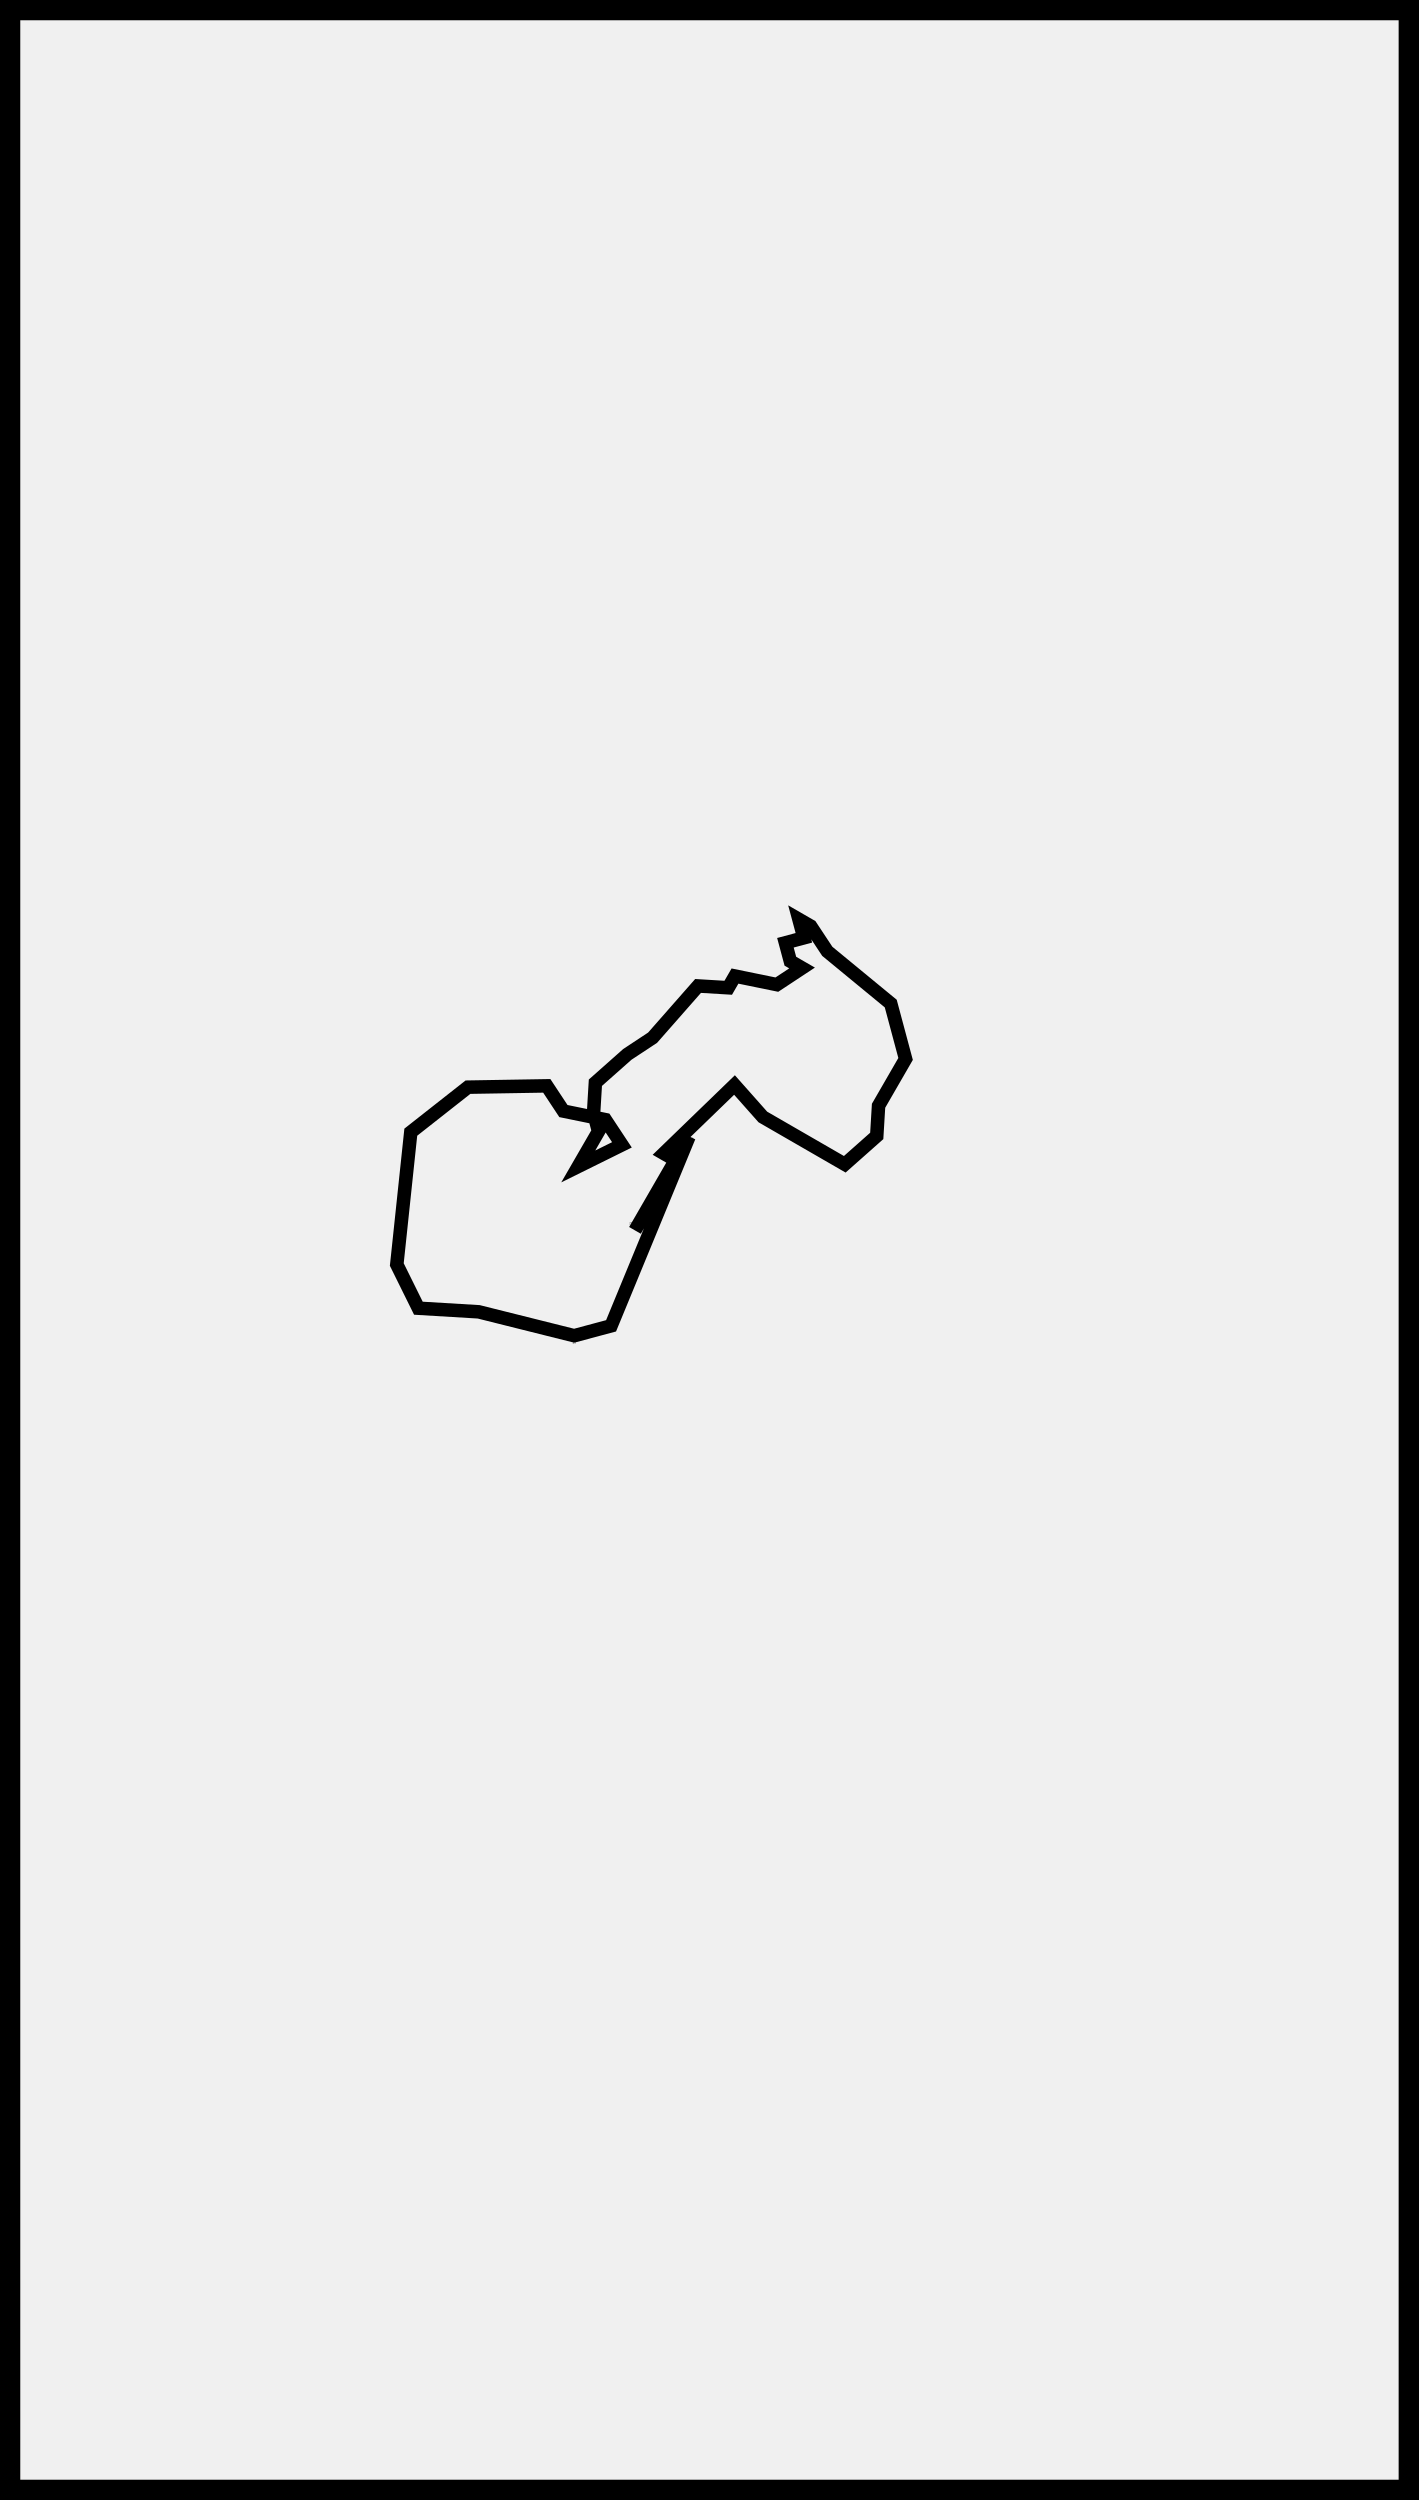
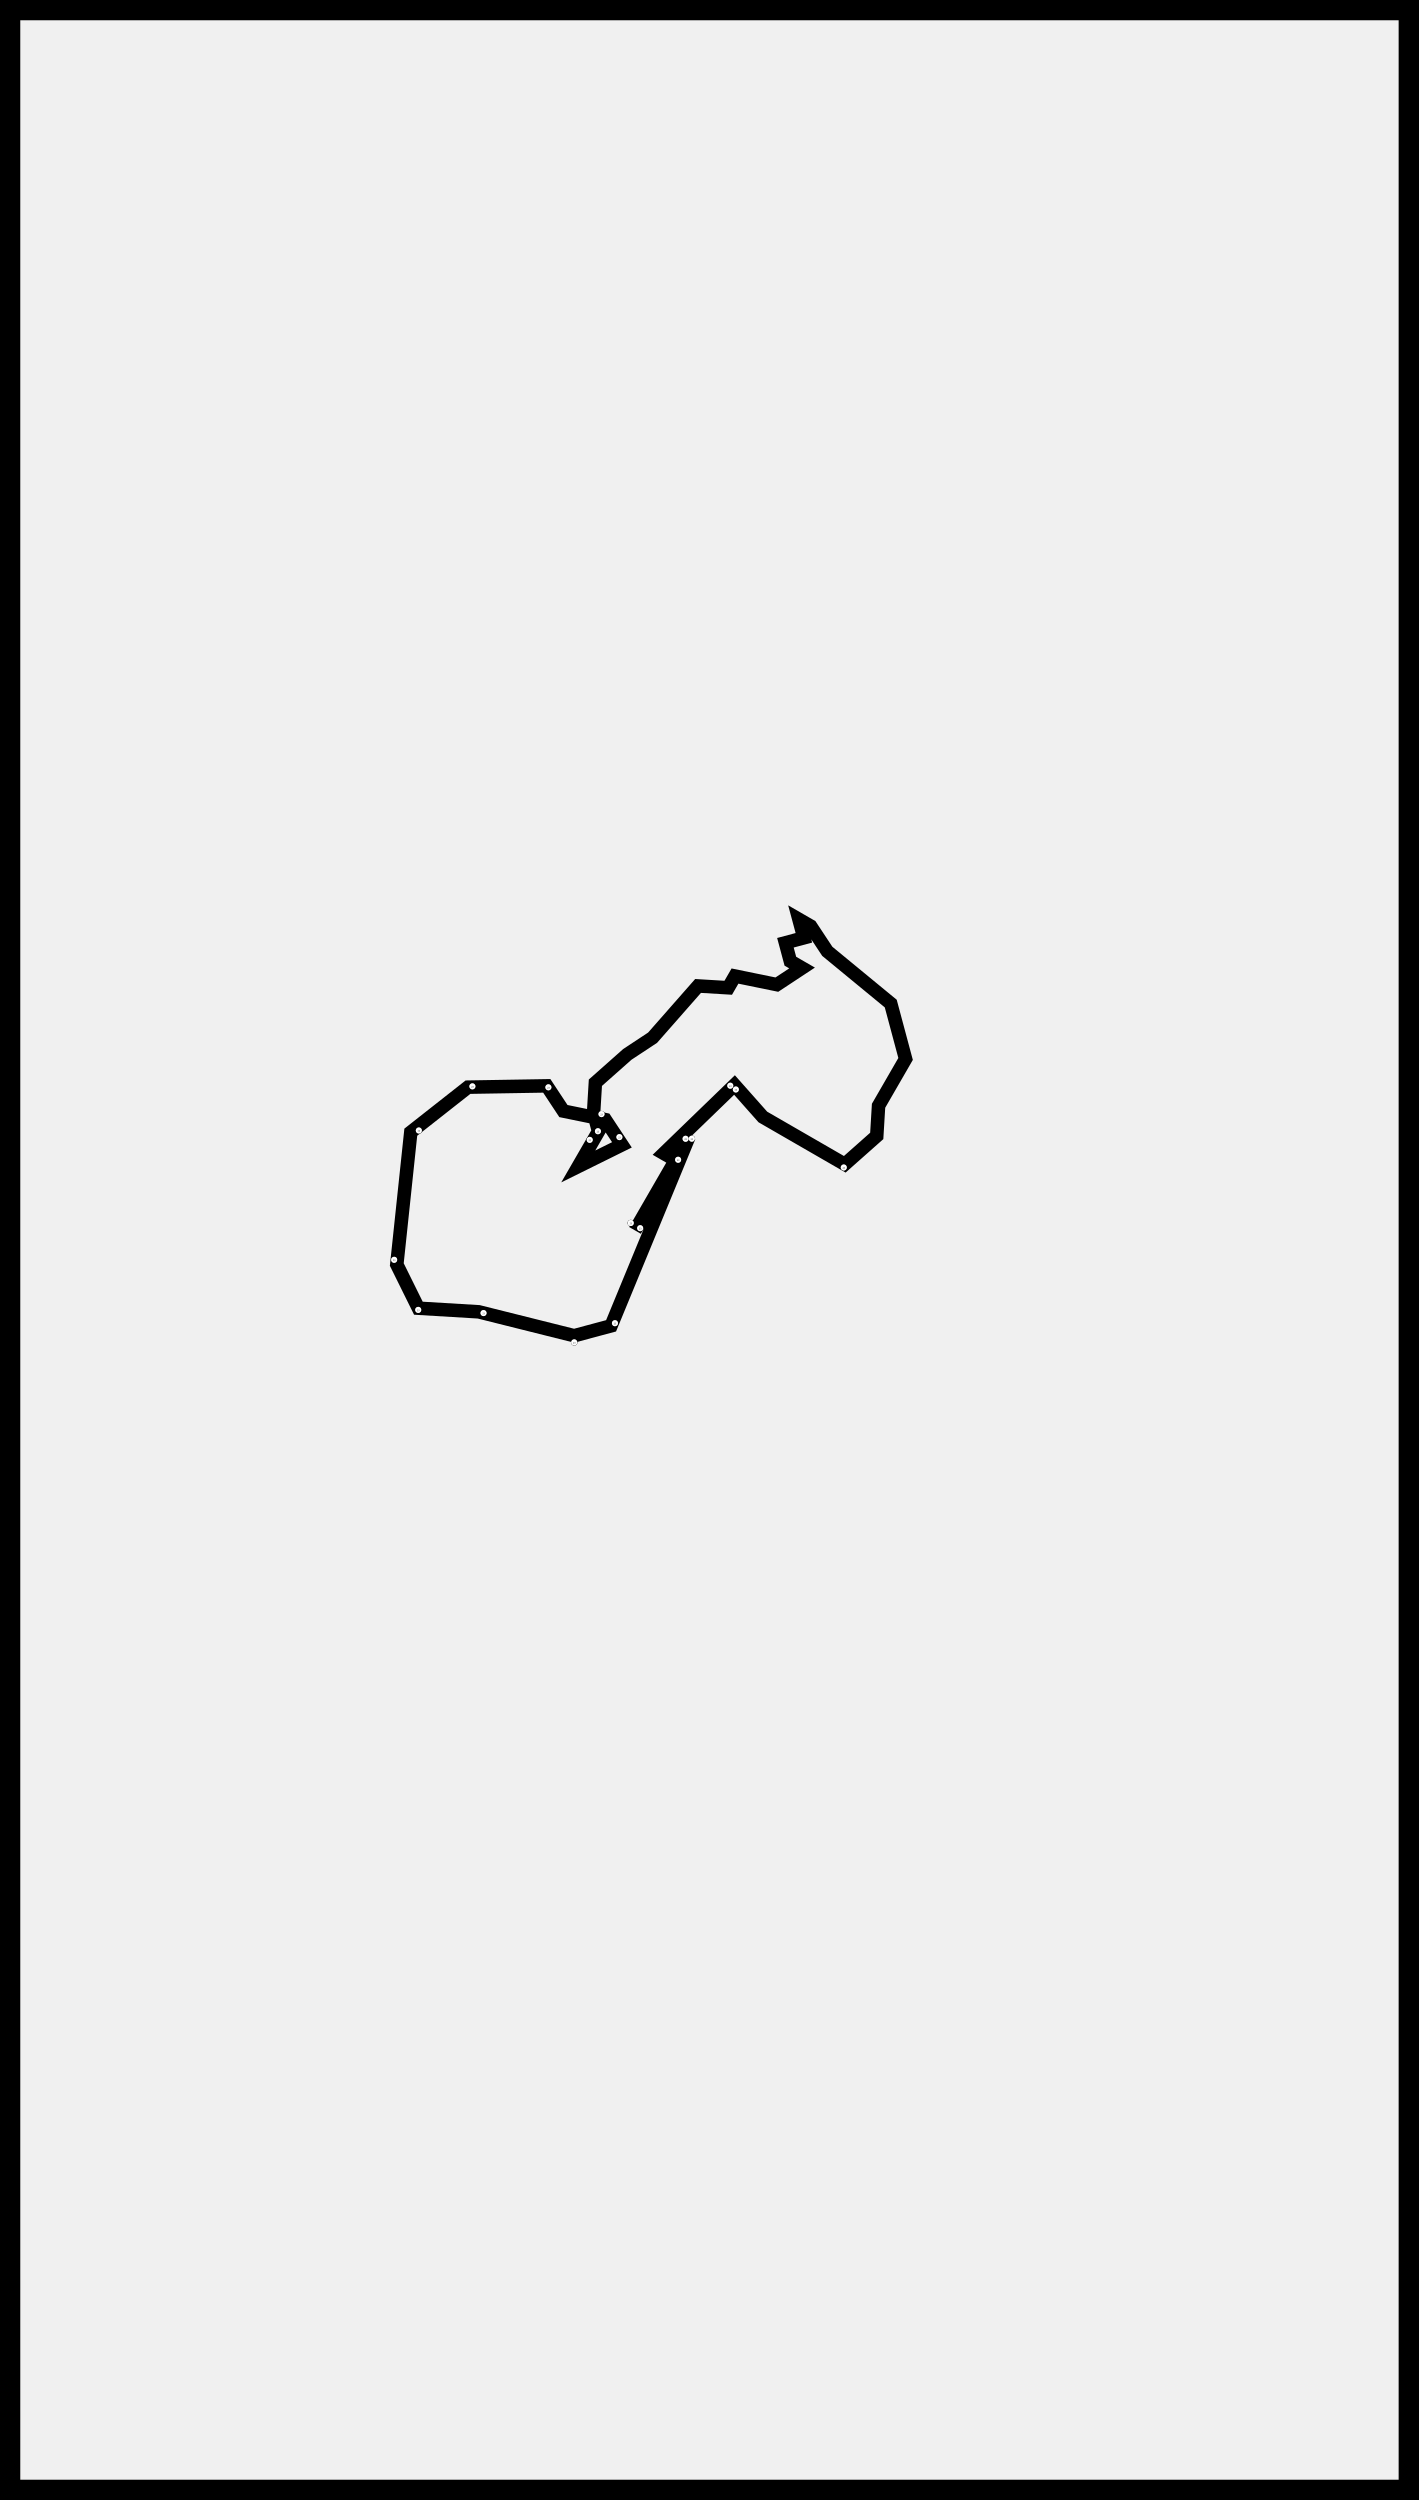
<svg xmlns="http://www.w3.org/2000/svg" width="1050" height="1850">
  <g transform="translate(525 925) rotate(30) scale(10000 -10000) translate(-106.8125 6.5925)">
    <path d="M106.76 -6.5 L106.865 -6.5 L106.865 -6.685 L106.76 -6.685 Z" fill="none" stroke="black" stroke-width="0.003" transform="translate(106.8125 -6.5925) rotate(30) translate(-106.8125 6.5925)" />
    <path d="M106.818 -6.573 L106.818 -6.577 L106.819 -6.579 L106.818 -6.582 L106.811 -6.582 L106.808 -6.581 L106.808 -6.581 L106.806 -6.588 L106.807 -6.588 L106.807 -6.586 L106.807 -6.594 L106.807 -6.594 L106.807 -6.586 L106.809 -6.601 L106.807 -6.603 L106.8 -6.605 L106.796 -6.607 L106.793 -6.605 L106.789 -6.596 L106.791 -6.591 L106.796 -6.588 L106.798 -6.589 L106.801 -6.588 L106.803 -6.589 L106.801 -6.592 L106.801 -6.591 L106.801 -6.59 L106.801 -6.589 L106.8 -6.588 L106.799 -6.586 L106.8 -6.583 L106.801 -6.581 L106.801 -6.581 L106.802 -6.576 L106.804 -6.575 L106.804 -6.574 L106.807 -6.573 L106.808 -6.571 L106.807 -6.571 L106.806 -6.57 L106.807 -6.569 L106.806 -6.568 L106.807 -6.568 L106.809 -6.569 L106.815 -6.57 Z" stroke="black" stroke-width="0.001" fill="none" />
-     <text x="106.818" y="-6.582" fill="black" text-anchor="middle" transform="translate(106.8181 -6.582321) scale(0.00002 -0.00002) translate(-106.8181 6.582321) translate(106.8125 -6.5925) rotate(-30) translate(-106.8125 6.5925)">23</text>
-     <text x="106.808" y="-6.581" fill="black" text-anchor="middle" transform="translate(106.8083 -6.581315) scale(0.00002 -0.00002) translate(-106.8083 6.581315) translate(106.8125 -6.5925) rotate(-30) translate(-106.8125 6.5925)">23</text>
-     <text x="106.808" y="-6.581" fill="black" text-anchor="middle" transform="translate(106.8078 -6.581279) scale(0.00002 -0.00002) translate(-106.8078 6.581279) translate(106.8125 -6.5925) rotate(-30) translate(-106.8125 6.5925)">23</text>
-     <text x="106.807" y="-6.588" fill="black" text-anchor="middle" transform="translate(106.8072 -6.587955) scale(0.00002 -0.00002) translate(-106.8072 6.587955) translate(106.8125 -6.5925) rotate(-30) translate(-106.8125 6.5925)">23</text>
-     <text x="106.807" y="-6.586" fill="black" text-anchor="middle" transform="translate(106.8073 -6.586098) scale(0.00002 -0.00002) translate(-106.8073 6.586098) translate(106.8125 -6.5925) rotate(-30) translate(-106.8125 6.5925)">23</text>
-     <text x="106.807" y="-6.594" fill="black" text-anchor="middle" transform="translate(106.8073 -6.593744) scale(0.00002 -0.00002) translate(-106.8073 6.593744) translate(106.8125 -6.5925) rotate(-30) translate(-106.8125 6.5925)">23</text>
-     <text x="106.807" y="-6.594" fill="black" text-anchor="middle" transform="translate(106.8065 -6.59376) scale(0.00002 -0.00002) translate(-106.8065 6.59376) translate(106.8125 -6.5925) rotate(-30) translate(-106.8125 6.5925)">23</text>
-     <text x="106.807" y="-6.586" fill="black" text-anchor="middle" transform="translate(106.8069 -6.586333) scale(0.00002 -0.00002) translate(-106.8069 6.586333) translate(106.8125 -6.5925) rotate(-30) translate(-106.8125 6.5925)">23</text>
-     <text x="106.809" y="-6.601" fill="black" text-anchor="middle" transform="translate(106.8092 -6.600765) scale(0.00002 -0.00002) translate(-106.8092 6.600765) translate(106.8125 -6.5925) rotate(-30) translate(-106.8125 6.5925)">23</text>
-     <text x="106.807" y="-6.603" fill="black" text-anchor="middle" transform="translate(106.8073 -6.6035) scale(0.00002 -0.00002) translate(-106.8073 6.6035) translate(106.8125 -6.5925) rotate(-30) translate(-106.8125 6.5925)">23</text>
-     <text x="106.8" y="-6.605" fill="black" text-anchor="middle" transform="translate(106.8004 -6.604979) scale(0.00002 -0.00002) translate(-106.8004 6.604979) translate(106.8125 -6.5925) rotate(-30) translate(-106.8125 6.5925)">23</text>
-     <text x="106.796" y="-6.607" fill="black" text-anchor="middle" transform="translate(106.7961 -6.607192) scale(0.00002 -0.00002) translate(-106.7961 6.607192) translate(106.8125 -6.5925) rotate(-30) translate(-106.8125 6.5925)">23</text>
-     <text x="106.793" y="-6.605" fill="black" text-anchor="middle" transform="translate(106.7927 -6.604873) scale(0.00002 -0.00002) translate(-106.7927 6.604873) translate(106.8125 -6.5925) rotate(-30) translate(-106.8125 6.5925)">23</text>
-     <text x="106.789" y="-6.596" fill="black" text-anchor="middle" transform="translate(106.7895 -6.595672) scale(0.00002 -0.00002) translate(-106.7895 6.595672) translate(106.8125 -6.5925) rotate(-30) translate(-106.8125 6.5925)">23</text>
-     <text x="106.791" y="-6.591" fill="black" text-anchor="middle" transform="translate(106.7913 -6.590862) scale(0.00002 -0.00002) translate(-106.7913 6.590862) translate(106.8125 -6.5925) rotate(-30) translate(-106.8125 6.5925)">23</text>
-     <text x="106.796" y="-6.588" fill="black" text-anchor="middle" transform="translate(106.7962 -6.588112) scale(0.00002 -0.00002) translate(-106.7962 6.588112) translate(106.8125 -6.5925) rotate(-30) translate(-106.8125 6.5925)">23</text>
-     <text x="106.801" y="-6.588" fill="black" text-anchor="middle" transform="translate(106.8006 -6.587864) scale(0.00002 -0.00002) translate(-106.8006 6.587864) translate(106.8125 -6.5925) rotate(-30) translate(-106.8125 6.5925)">23</text>
-     <text x="106.803" y="-6.589" fill="black" text-anchor="middle" transform="translate(106.8026 -6.588675) scale(0.00002 -0.00002) translate(-106.8026 6.588675) translate(106.8125 -6.5925) rotate(-30) translate(-106.8125 6.5925)">23</text>
-     <text x="106.801" y="-6.59" fill="black" text-anchor="middle" transform="translate(106.8008 -6.58995) scale(0.00002 -0.00002) translate(-106.8008 6.58995) translate(106.8125 -6.5925) rotate(-30) translate(-106.8125 6.5925)">23</text>
-     <text x="106.801" y="-6.589" fill="black" text-anchor="middle" transform="translate(106.801 -6.589093) scale(0.00002 -0.00002) translate(-106.801 6.589093) translate(106.8125 -6.5925) rotate(-30) translate(-106.8125 6.5925)">23</text>
+     <circle cx="106.818" cy="-12.582" r="15" transform="translate(106.8181 -6.582321) scale(0.000015 -0.000015) translate(-106.8181 6.582321) translate(106.8125 -6.5925) rotate(-30) translate(-106.8125 6.5925)" fill="white" stroke="black" stroke-width="2" />
+     <circle cx="106.808" cy="-12.581" r="15" transform="translate(106.8083 -6.581315) scale(0.000015 -0.000015) translate(-106.8083 6.581315) translate(106.8125 -6.5925) rotate(-30) translate(-106.8125 6.5925)" fill="white" stroke="black" stroke-width="2" />
+     <circle cx="106.808" cy="-12.581" r="15" transform="translate(106.8078 -6.581279) scale(0.000015 -0.000015) translate(-106.8078 6.581279) translate(106.8125 -6.5925) rotate(-30) translate(-106.8125 6.5925)" fill="white" stroke="black" stroke-width="2" />
+     <circle cx="106.807" cy="-12.588" r="15" transform="translate(106.8072 -6.587955) scale(0.000015 -0.000015) translate(-106.8072 6.587955) translate(106.8125 -6.5925) rotate(-30) translate(-106.8125 6.5925)" fill="white" stroke="black" stroke-width="2" />
+     <circle cx="106.807" cy="-12.586" r="15" transform="translate(106.8073 -6.586098) scale(0.000015 -0.000015) translate(-106.8073 6.586098) translate(106.8125 -6.5925) rotate(-30) translate(-106.8125 6.5925)" fill="white" stroke="black" stroke-width="2" />
+     <circle cx="106.807" cy="-12.594" r="15" transform="translate(106.8073 -6.593744) scale(0.000015 -0.000015) translate(-106.8073 6.593744) translate(106.8125 -6.5925) rotate(-30) translate(-106.8125 6.5925)" fill="white" stroke="black" stroke-width="2" />
+     <circle cx="106.807" cy="-12.594" r="15" transform="translate(106.8065 -6.59376) scale(0.000015 -0.000015) translate(-106.8065 6.59376) translate(106.8125 -6.5925) rotate(-30) translate(-106.8125 6.5925)" fill="white" stroke="black" stroke-width="2" />
+     <circle cx="106.807" cy="-12.586" r="15" transform="translate(106.8069 -6.586333) scale(0.000015 -0.000015) translate(-106.8069 6.586333) translate(106.8125 -6.5925) rotate(-30) translate(-106.8125 6.5925)" fill="white" stroke="black" stroke-width="2" />
+     <circle cx="106.809" cy="-12.601" r="15" transform="translate(106.8092 -6.600765) scale(0.000015 -0.000015) translate(-106.8092 6.600765) translate(106.8125 -6.5925) rotate(-30) translate(-106.8125 6.5925)" fill="white" stroke="black" stroke-width="2" />
+     <circle cx="106.807" cy="-12.603" r="15" transform="translate(106.8073 -6.6035) scale(0.000015 -0.000015) translate(-106.8073 6.6035) translate(106.8125 -6.5925) rotate(-30) translate(-106.8125 6.5925)" fill="white" stroke="black" stroke-width="2" />
+     <circle cx="106.8" cy="-12.605" r="15" transform="translate(106.8004 -6.604979) scale(0.000015 -0.000015) translate(-106.8004 6.604979) translate(106.8125 -6.5925) rotate(-30) translate(-106.8125 6.5925)" fill="white" stroke="black" stroke-width="2" />
+     <circle cx="106.796" cy="-12.607" r="15" transform="translate(106.7961 -6.607192) scale(0.000015 -0.000015) translate(-106.7961 6.607192) translate(106.8125 -6.5925) rotate(-30) translate(-106.8125 6.5925)" fill="white" stroke="black" stroke-width="2" />
+     <circle cx="106.793" cy="-12.605" r="15" transform="translate(106.7927 -6.604873) scale(0.000015 -0.000015) translate(-106.7927 6.604873) translate(106.8125 -6.5925) rotate(-30) translate(-106.8125 6.5925)" fill="white" stroke="black" stroke-width="2" />
+     <circle cx="106.789" cy="-12.596" r="15" transform="translate(106.7895 -6.595672) scale(0.000015 -0.000015) translate(-106.7895 6.595672) translate(106.8125 -6.5925) rotate(-30) translate(-106.8125 6.5925)" fill="white" stroke="black" stroke-width="2" />
+     <circle cx="106.791" cy="-12.591" r="15" transform="translate(106.7913 -6.590862) scale(0.000015 -0.000015) translate(-106.7913 6.590862) translate(106.8125 -6.5925) rotate(-30) translate(-106.8125 6.5925)" fill="white" stroke="black" stroke-width="2" />
+     <circle cx="106.796" cy="-12.588" r="15" transform="translate(106.7962 -6.588112) scale(0.000015 -0.000015) translate(-106.7962 6.588112) translate(106.8125 -6.5925) rotate(-30) translate(-106.8125 6.5925)" fill="white" stroke="black" stroke-width="2" />
+     <circle cx="106.801" cy="-12.588" r="15" transform="translate(106.8006 -6.587864) scale(0.000015 -0.000015) translate(-106.8006 6.587864) translate(106.8125 -6.5925) rotate(-30) translate(-106.8125 6.5925)" fill="white" stroke="black" stroke-width="2" />
+     <circle cx="106.803" cy="-12.589" r="15" transform="translate(106.8026 -6.588675) scale(0.000015 -0.000015) translate(-106.8026 6.588675) translate(106.8125 -6.5925) rotate(-30) translate(-106.8125 6.5925)" fill="white" stroke="black" stroke-width="2" />
+     <circle cx="106.801" cy="-12.59" r="15" transform="translate(106.8008 -6.58995) scale(0.000015 -0.000015) translate(-106.8008 6.58995) translate(106.8125 -6.5925) rotate(-30) translate(-106.8125 6.5925)" fill="white" stroke="black" stroke-width="2" />
+     <circle cx="106.801" cy="-12.589" r="15" transform="translate(106.801 -6.589093) scale(0.000015 -0.000015) translate(-106.801 6.589093) translate(106.8125 -6.5925) rotate(-30) translate(-106.8125 6.5925)" fill="white" stroke="black" stroke-width="2" />
+     <circle cx="106.818" cy="-12.582" r="15" transform="translate(106.8181 -6.582321) scale(0.000015 -0.000015) translate(-106.8181 6.582321) translate(106.8125 -6.5925) rotate(-30) translate(-106.8125 6.5925)" fill="white" stroke="none" />
+     <circle cx="106.808" cy="-12.581" r="15" transform="translate(106.8083 -6.581315) scale(0.000015 -0.000015) translate(-106.8083 6.581315) translate(106.8125 -6.5925) rotate(-30) translate(-106.8125 6.5925)" fill="white" stroke="none" />
+     <circle cx="106.808" cy="-12.581" r="15" transform="translate(106.8078 -6.581279) scale(0.000015 -0.000015) translate(-106.8078 6.581279) translate(106.8125 -6.5925) rotate(-30) translate(-106.8125 6.5925)" fill="white" stroke="none" />
+     <circle cx="106.807" cy="-12.588" r="15" transform="translate(106.8072 -6.587955) scale(0.000015 -0.000015) translate(-106.8072 6.587955) translate(106.8125 -6.5925) rotate(-30) translate(-106.8125 6.5925)" fill="white" stroke="none" />
+     <circle cx="106.807" cy="-12.586" r="15" transform="translate(106.8073 -6.586098) scale(0.000015 -0.000015) translate(-106.8073 6.586098) translate(106.8125 -6.5925) rotate(-30) translate(-106.8125 6.5925)" fill="white" stroke="none" />
+     <circle cx="106.807" cy="-12.594" r="15" transform="translate(106.8073 -6.593744) scale(0.000015 -0.000015) translate(-106.8073 6.593744) translate(106.8125 -6.5925) rotate(-30) translate(-106.8125 6.5925)" fill="white" stroke="none" />
+     <circle cx="106.807" cy="-12.594" r="15" transform="translate(106.8065 -6.59376) scale(0.000015 -0.000015) translate(-106.8065 6.59376) translate(106.8125 -6.5925) rotate(-30) translate(-106.8125 6.5925)" fill="white" stroke="none" />
+     <circle cx="106.807" cy="-12.586" r="15" transform="translate(106.8069 -6.586333) scale(0.000015 -0.000015) translate(-106.8069 6.586333) translate(106.8125 -6.5925) rotate(-30) translate(-106.8125 6.5925)" fill="white" stroke="none" />
+     <circle cx="106.809" cy="-12.601" r="15" transform="translate(106.8092 -6.600765) scale(0.000015 -0.000015) translate(-106.8092 6.600765) translate(106.8125 -6.5925) rotate(-30) translate(-106.8125 6.5925)" fill="white" stroke="none" />
+     <circle cx="106.807" cy="-12.603" r="15" transform="translate(106.8073 -6.6035) scale(0.000015 -0.000015) translate(-106.8073 6.6035) translate(106.8125 -6.5925) rotate(-30) translate(-106.8125 6.5925)" fill="white" stroke="none" />
+     <circle cx="106.8" cy="-12.605" r="15" transform="translate(106.8004 -6.604979) scale(0.000015 -0.000015) translate(-106.8004 6.604979) translate(106.8125 -6.5925) rotate(-30) translate(-106.8125 6.5925)" fill="white" stroke="none" />
+     <circle cx="106.796" cy="-12.607" r="15" transform="translate(106.7961 -6.607192) scale(0.000015 -0.000015) translate(-106.7961 6.607192) translate(106.8125 -6.5925) rotate(-30) translate(-106.8125 6.5925)" fill="white" stroke="none" />
+     <circle cx="106.793" cy="-12.605" r="15" transform="translate(106.7927 -6.604873) scale(0.000015 -0.000015) translate(-106.7927 6.604873) translate(106.8125 -6.5925) rotate(-30) translate(-106.8125 6.5925)" fill="white" stroke="none" />
+     <circle cx="106.789" cy="-12.596" r="15" transform="translate(106.7895 -6.595672) scale(0.000015 -0.000015) translate(-106.7895 6.595672) translate(106.8125 -6.5925) rotate(-30) translate(-106.8125 6.5925)" fill="white" stroke="none" />
+     <circle cx="106.791" cy="-12.591" r="15" transform="translate(106.7913 -6.590862) scale(0.000015 -0.000015) translate(-106.7913 6.590862) translate(106.8125 -6.5925) rotate(-30) translate(-106.8125 6.5925)" fill="white" stroke="none" />
+     <circle cx="106.796" cy="-12.588" r="15" transform="translate(106.7962 -6.588112) scale(0.000015 -0.000015) translate(-106.7962 6.588112) translate(106.8125 -6.5925) rotate(-30) translate(-106.8125 6.5925)" fill="white" stroke="none" />
+     <circle cx="106.801" cy="-12.588" r="15" transform="translate(106.8006 -6.587864) scale(0.000015 -0.000015) translate(-106.8006 6.587864) translate(106.8125 -6.5925) rotate(-30) translate(-106.8125 6.5925)" fill="white" stroke="none" />
+     <circle cx="106.803" cy="-12.589" r="15" transform="translate(106.8026 -6.588675) scale(0.000015 -0.000015) translate(-106.8026 6.588675) translate(106.8125 -6.5925) rotate(-30) translate(-106.8125 6.5925)" fill="white" stroke="none" />
+     <circle cx="106.801" cy="-12.59" r="15" transform="translate(106.8008 -6.58995) scale(0.000015 -0.000015) translate(-106.8008 6.58995) translate(106.8125 -6.5925) rotate(-30) translate(-106.8125 6.5925)" fill="white" stroke="none" />
+     <circle cx="106.801" cy="-12.589" r="15" transform="translate(106.801 -6.589093) scale(0.000015 -0.000015) translate(-106.801 6.589093) translate(106.8125 -6.5925) rotate(-30) translate(-106.8125 6.5925)" fill="white" stroke="none" />
+     <text x="106.818" y="-6.582" fill="black" text-anchor="middle" transform="translate(106.8181 -6.582321) scale(0.000015 -0.000015) translate(-106.8181 6.582321) translate(106.8125 -6.5925) rotate(-30) translate(-106.8125 6.5925)">23</text>
+     <text x="106.808" y="-6.581" fill="black" text-anchor="middle" transform="translate(106.8083 -6.581315) scale(0.000015 -0.000015) translate(-106.8083 6.581315) translate(106.8125 -6.5925) rotate(-30) translate(-106.8125 6.5925)">23</text>
+     <text x="106.808" y="-6.581" fill="black" text-anchor="middle" transform="translate(106.8078 -6.581279) scale(0.000015 -0.000015) translate(-106.8078 6.581279) translate(106.8125 -6.5925) rotate(-30) translate(-106.8125 6.5925)">23</text>
+     <text x="106.807" y="-6.588" fill="black" text-anchor="middle" transform="translate(106.8072 -6.587955) scale(0.000015 -0.000015) translate(-106.8072 6.587955) translate(106.8125 -6.5925) rotate(-30) translate(-106.8125 6.5925)">23</text>
+     <text x="106.807" y="-6.586" fill="black" text-anchor="middle" transform="translate(106.8073 -6.586098) scale(0.000015 -0.000015) translate(-106.8073 6.586098) translate(106.8125 -6.5925) rotate(-30) translate(-106.8125 6.5925)">23</text>
+     <text x="106.807" y="-6.594" fill="black" text-anchor="middle" transform="translate(106.8073 -6.593744) scale(0.000015 -0.000015) translate(-106.8073 6.593744) translate(106.8125 -6.5925) rotate(-30) translate(-106.8125 6.5925)">23</text>
+     <text x="106.807" y="-6.594" fill="black" text-anchor="middle" transform="translate(106.8065 -6.59376) scale(0.000015 -0.000015) translate(-106.8065 6.59376) translate(106.8125 -6.5925) rotate(-30) translate(-106.8125 6.5925)">23</text>
+     <text x="106.807" y="-6.586" fill="black" text-anchor="middle" transform="translate(106.8069 -6.586333) scale(0.000015 -0.000015) translate(-106.8069 6.586333) translate(106.8125 -6.5925) rotate(-30) translate(-106.8125 6.5925)">23</text>
+     <text x="106.809" y="-6.601" fill="black" text-anchor="middle" transform="translate(106.8092 -6.600765) scale(0.000015 -0.000015) translate(-106.8092 6.600765) translate(106.8125 -6.5925) rotate(-30) translate(-106.8125 6.5925)">23</text>
+     <text x="106.807" y="-6.603" fill="black" text-anchor="middle" transform="translate(106.8073 -6.6035) scale(0.000015 -0.000015) translate(-106.8073 6.6035) translate(106.8125 -6.5925) rotate(-30) translate(-106.8125 6.5925)">23</text>
+     <text x="106.8" y="-6.605" fill="black" text-anchor="middle" transform="translate(106.8004 -6.604979) scale(0.000015 -0.000015) translate(-106.8004 6.604979) translate(106.8125 -6.5925) rotate(-30) translate(-106.8125 6.5925)">23</text>
+     <text x="106.796" y="-6.607" fill="black" text-anchor="middle" transform="translate(106.7961 -6.607192) scale(0.000015 -0.000015) translate(-106.7961 6.607192) translate(106.8125 -6.5925) rotate(-30) translate(-106.8125 6.5925)">23</text>
+     <text x="106.793" y="-6.605" fill="black" text-anchor="middle" transform="translate(106.7927 -6.604873) scale(0.000015 -0.000015) translate(-106.7927 6.604873) translate(106.8125 -6.5925) rotate(-30) translate(-106.8125 6.5925)">23</text>
+     <text x="106.789" y="-6.596" fill="black" text-anchor="middle" transform="translate(106.7895 -6.595672) scale(0.000015 -0.000015) translate(-106.7895 6.595672) translate(106.8125 -6.5925) rotate(-30) translate(-106.8125 6.5925)">23</text>
+     <text x="106.791" y="-6.591" fill="black" text-anchor="middle" transform="translate(106.7913 -6.590862) scale(0.000015 -0.000015) translate(-106.7913 6.590862) translate(106.8125 -6.5925) rotate(-30) translate(-106.8125 6.5925)">23</text>
+     <text x="106.796" y="-6.588" fill="black" text-anchor="middle" transform="translate(106.7962 -6.588112) scale(0.000015 -0.000015) translate(-106.7962 6.588112) translate(106.8125 -6.5925) rotate(-30) translate(-106.8125 6.5925)">23</text>
+     <text x="106.801" y="-6.588" fill="black" text-anchor="middle" transform="translate(106.8006 -6.587864) scale(0.000015 -0.000015) translate(-106.8006 6.587864) translate(106.8125 -6.5925) rotate(-30) translate(-106.8125 6.5925)">23</text>
+     <text x="106.803" y="-6.589" fill="black" text-anchor="middle" transform="translate(106.8026 -6.588675) scale(0.000015 -0.000015) translate(-106.8026 6.588675) translate(106.8125 -6.5925) rotate(-30) translate(-106.8125 6.5925)">23</text>
+     <text x="106.801" y="-6.59" fill="black" text-anchor="middle" transform="translate(106.8008 -6.58995) scale(0.000015 -0.000015) translate(-106.8008 6.58995) translate(106.8125 -6.5925) rotate(-30) translate(-106.8125 6.5925)">23</text>
+     <text x="106.801" y="-6.589" fill="black" text-anchor="middle" transform="translate(106.801 -6.589093) scale(0.000015 -0.000015) translate(-106.801 6.589093) translate(106.8125 -6.5925) rotate(-30) translate(-106.8125 6.5925)">23</text>
  </g>
</svg>
